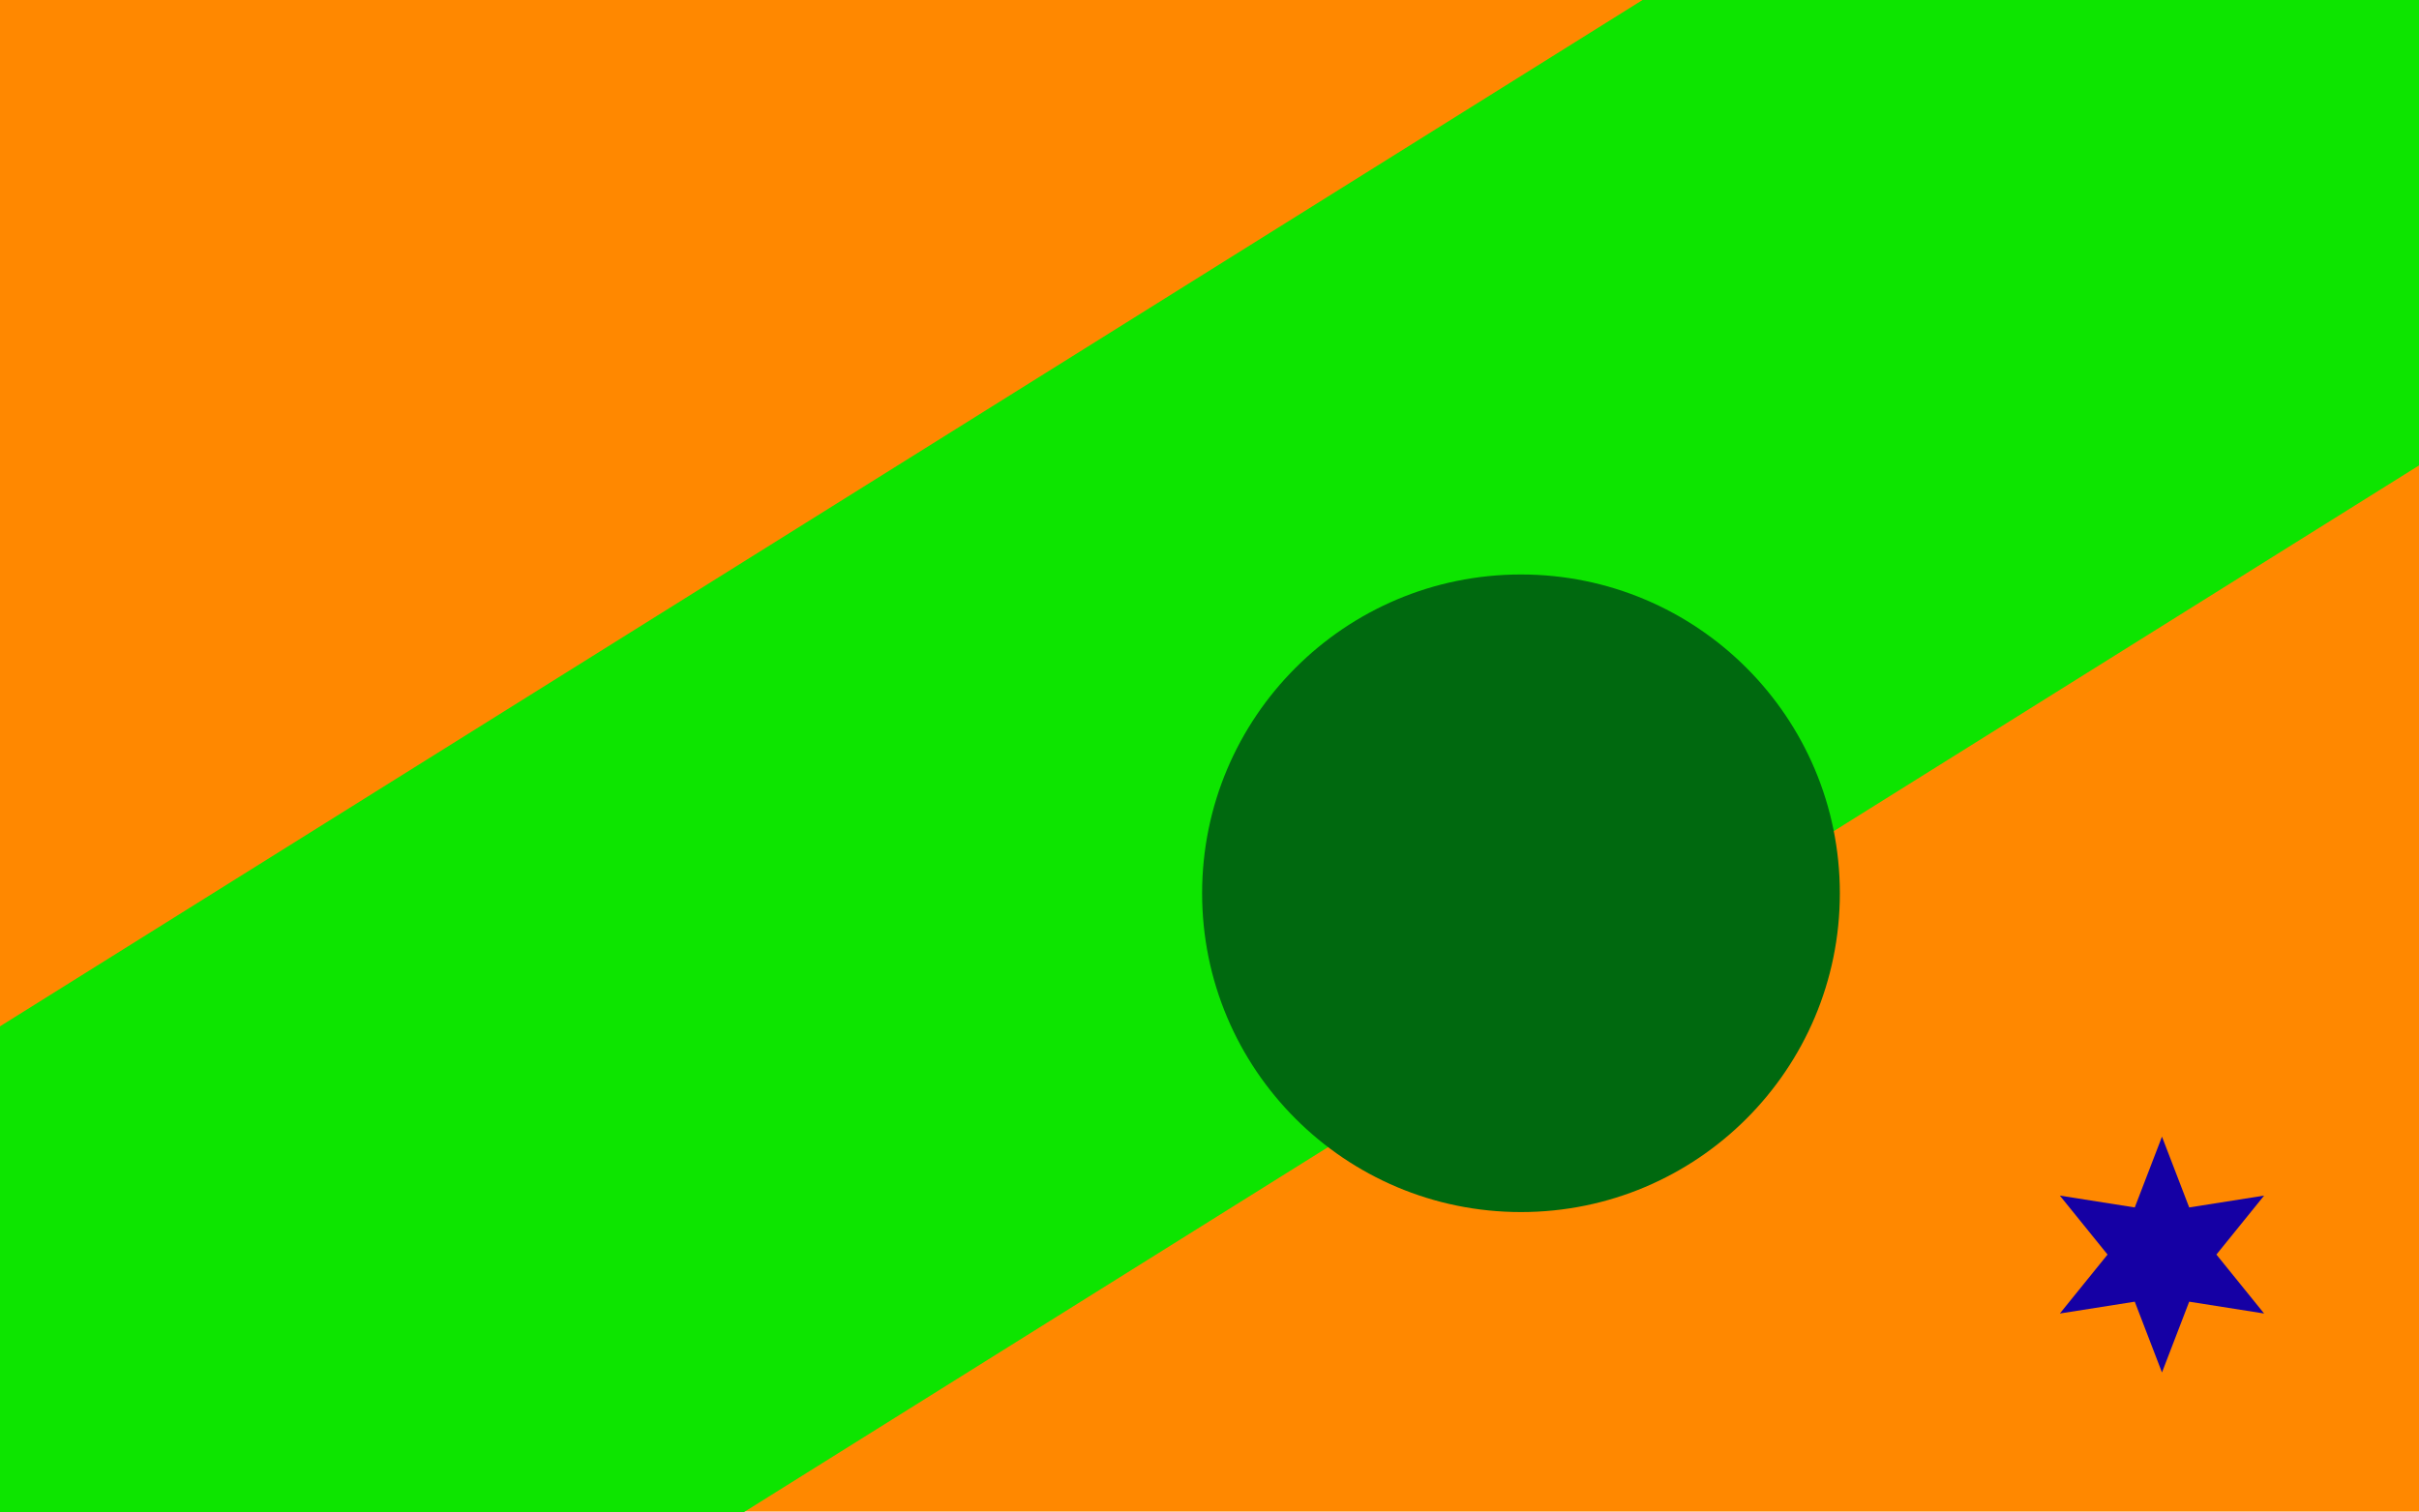
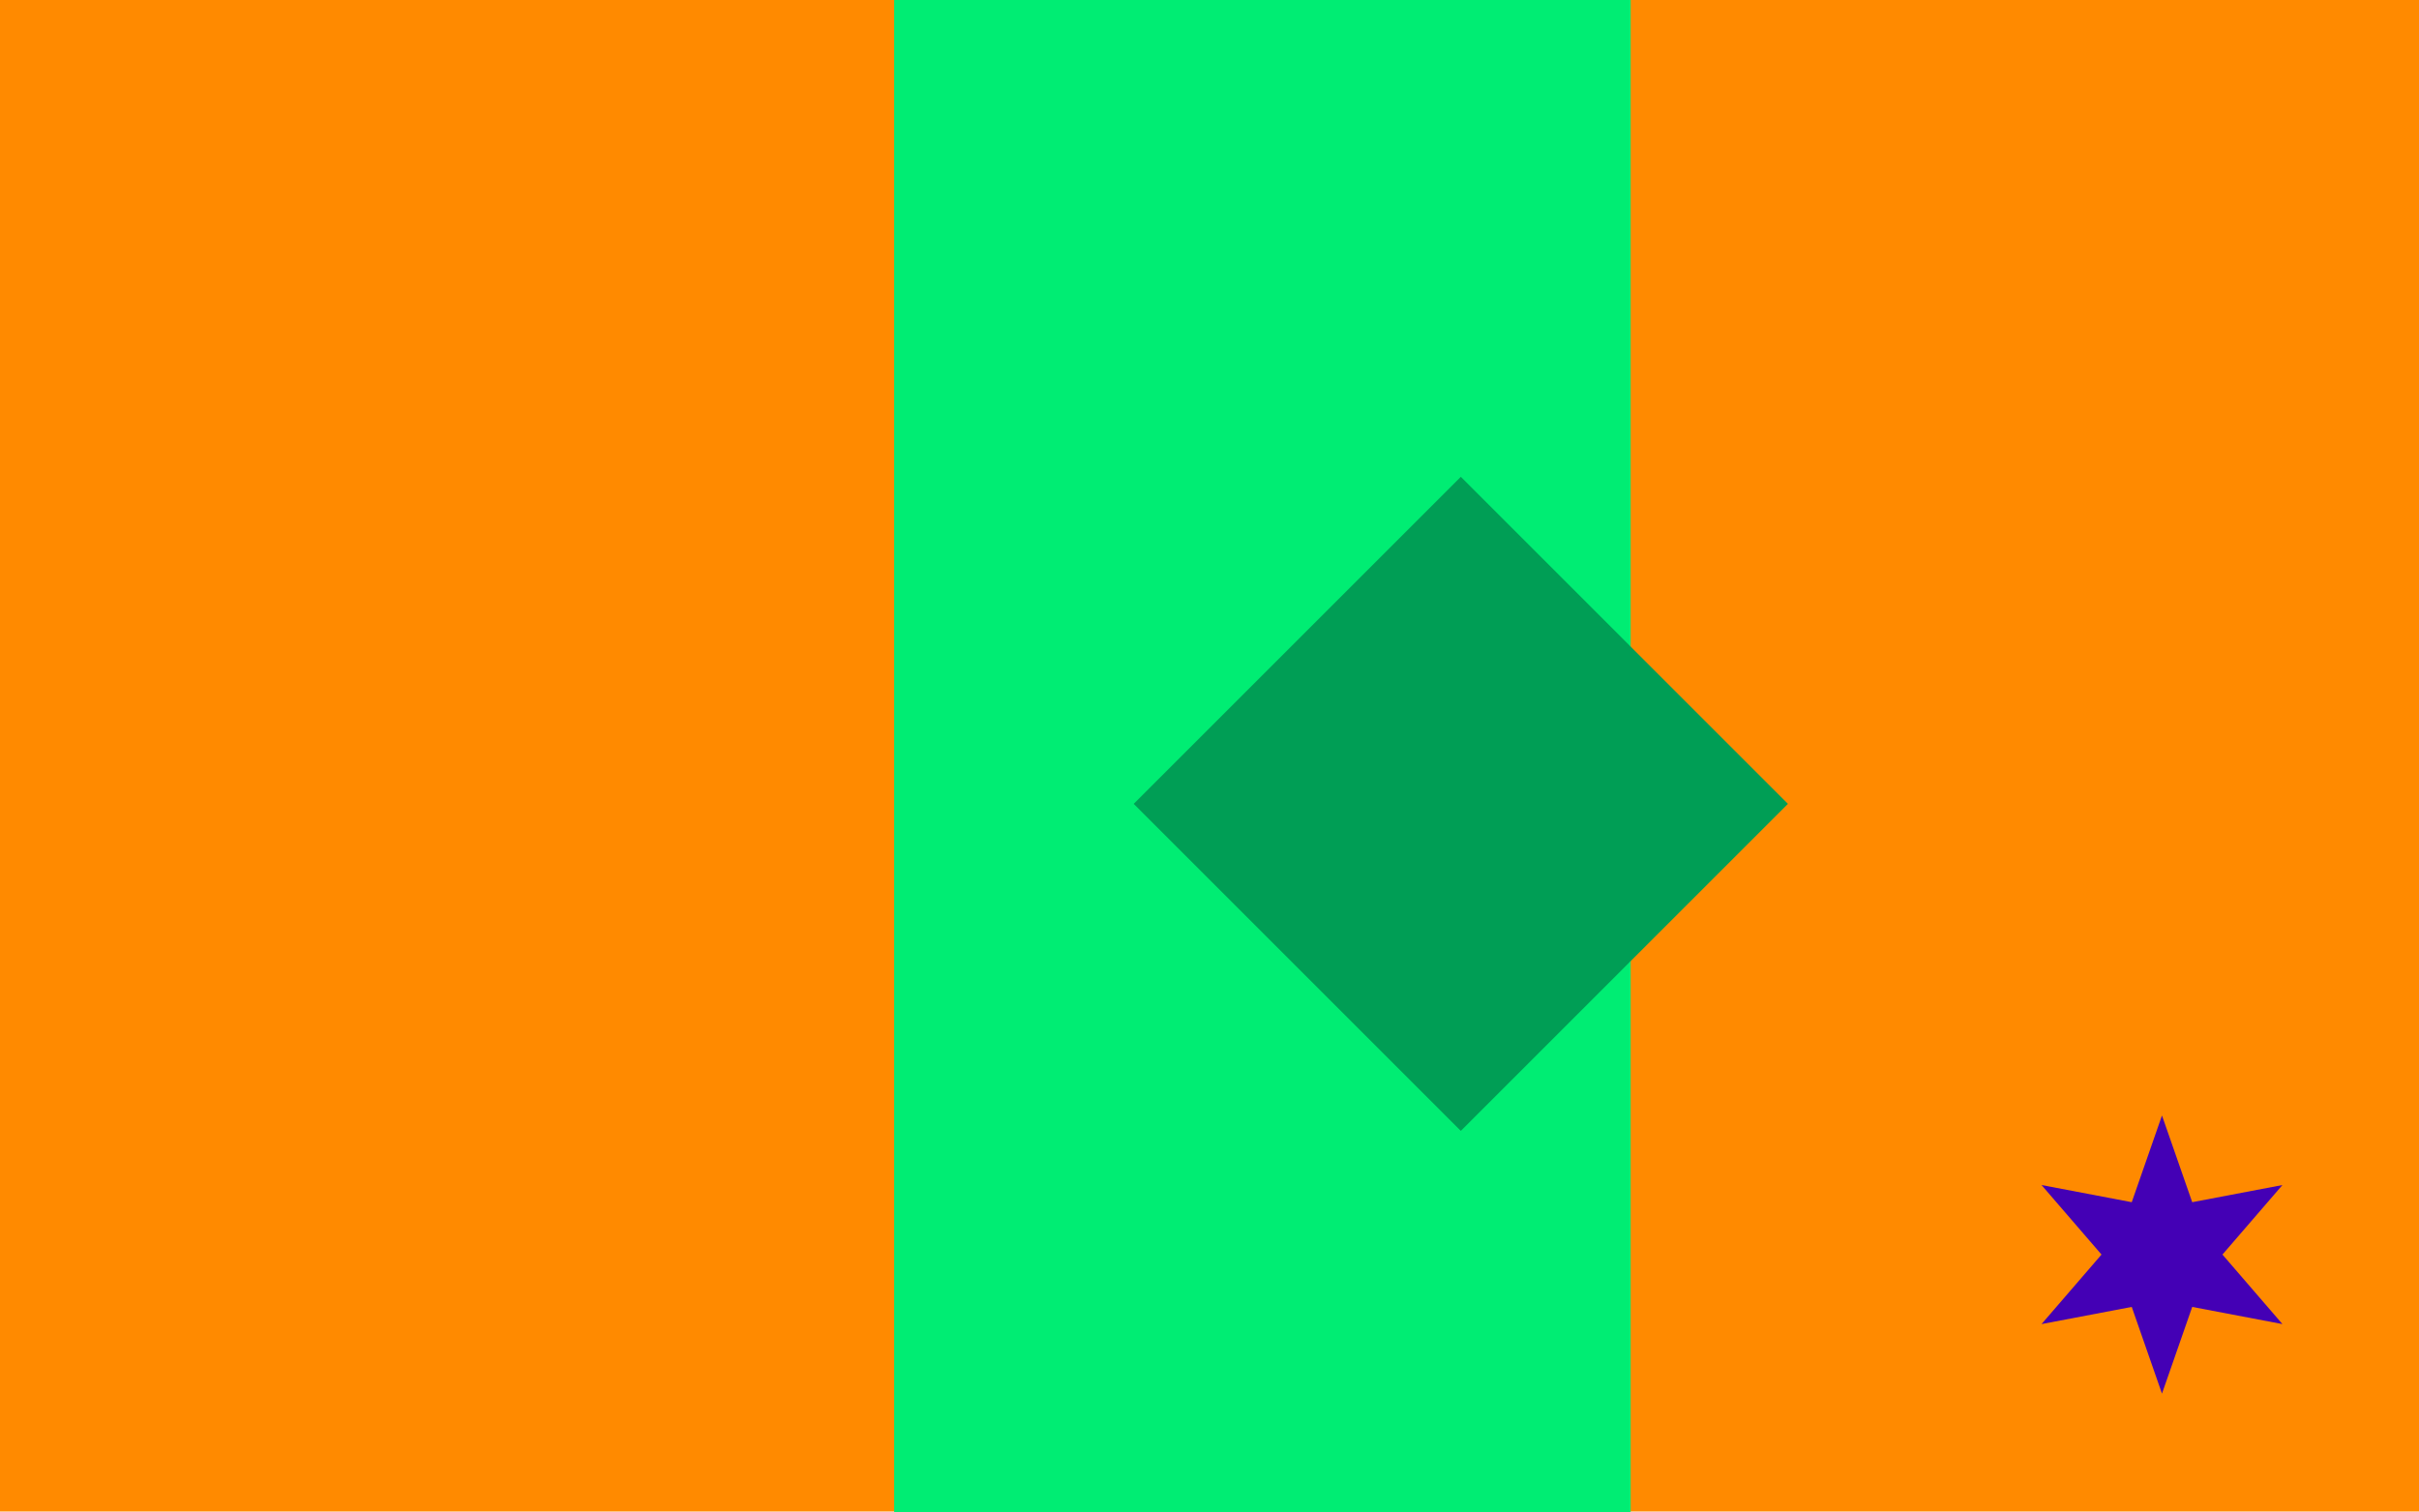
<svg xmlns="http://www.w3.org/2000/svg" version="1.1" width="800" height="500" viewBox="0 0 800 500">
  <defs />
  <g />
  <g transform="scale(1,1)">
    <g>
      <g transform="scale(1,1)">
-         <rect fill="rgb(255,136,0)" stroke="none" x="0" y="0" width="800" height="500" fill-opacity="1" />
+         <rect fill="rgb(255,138,0)" stroke="none" x="0" y="0" width="800" height="500" fill-opacity="1" />
      </g>
-       <g transform="translate(794.7778,0)">
-         <path fill="none" stroke="rgb(13,229,0)" paint-order="fill stroke markers" d=" M -1600 1000 L 800 -500" stroke-opacity="1" stroke-linecap="square" stroke-miterlimit="10" stroke-width="266.662" />
-         <g transform="translate(-794.7778,0)">
-           <path fill="rgb(0,105,15)" stroke="none" paint-order="stroke fill markers" d=" M 397.557 295.489 C 397.557 237.248 444.77 190.034 503.011 190.034 C 561.252 190.034 608.466 237.248 608.466 295.489 C 608.466 353.73 561.252 400.943 503.011 400.943 C 444.77 400.943 397.557 353.73 397.557 295.489 Z" fill-opacity="1" />
-           <g transform="translate(715,415) rotate(-90,0,0)">
-             <path fill="rgb(21,0,164)" stroke="none" paint-order="stroke fill markers" d=" M 39 0 L 15.588 9 L 19.5 33.775 L 1.102182119232618e-15 18 L -19.5 33.775 L -15.588 9 L -39 4.776122516674678e-15 L -15.588 -9 L -19.5 -33.775 L -3.3065463576978533e-15 -18 L 19.5 -33.775 L 15.588 -9 L 39 -4.419120340165424e-14 L 15.588 9 L 39 0 L 39 0" fill-opacity="1" />
-           </g>
-         </g>
+       <path fill="none" stroke="rgb(0,237,115)" paint-order="fill stroke markers" d=" M 417.5 0 L 417.5 500" stroke-opacity="1" stroke-linecap="square" stroke-miterlimit="10" stroke-width="243.574" />
+       <path fill="rgb(0,158,85)" stroke="none" paint-order="stroke fill markers" d=" M 591.302 265.909 L 483.121 374.091 L 374.939 265.909 L 483.121 157.727 L 591.302 265.909 L 591.302 265.909" fill-opacity="1" />
+       <g transform="translate(715,415) rotate(-90,0,0)">
+         <path fill="rgb(68,0,181)" stroke="none" paint-order="stroke fill markers" d=" M 46 0 L 17.321 10 L 23 39.837 L 1.2246467991473533e-15 20 L -23 39.837 L -17.321 10 L -46 5.633375276077825e-15 L -17.321 -10 L -23 -39.837 L -3.673940397442059e-15 -20 L 23 -39.837 L 17.321 -10 L 46 -5.2122957858361413e-14 L 17.321 10 L 46 0 L 46 0" fill-opacity="1" />
      </g>
    </g>
  </g>
</svg>
